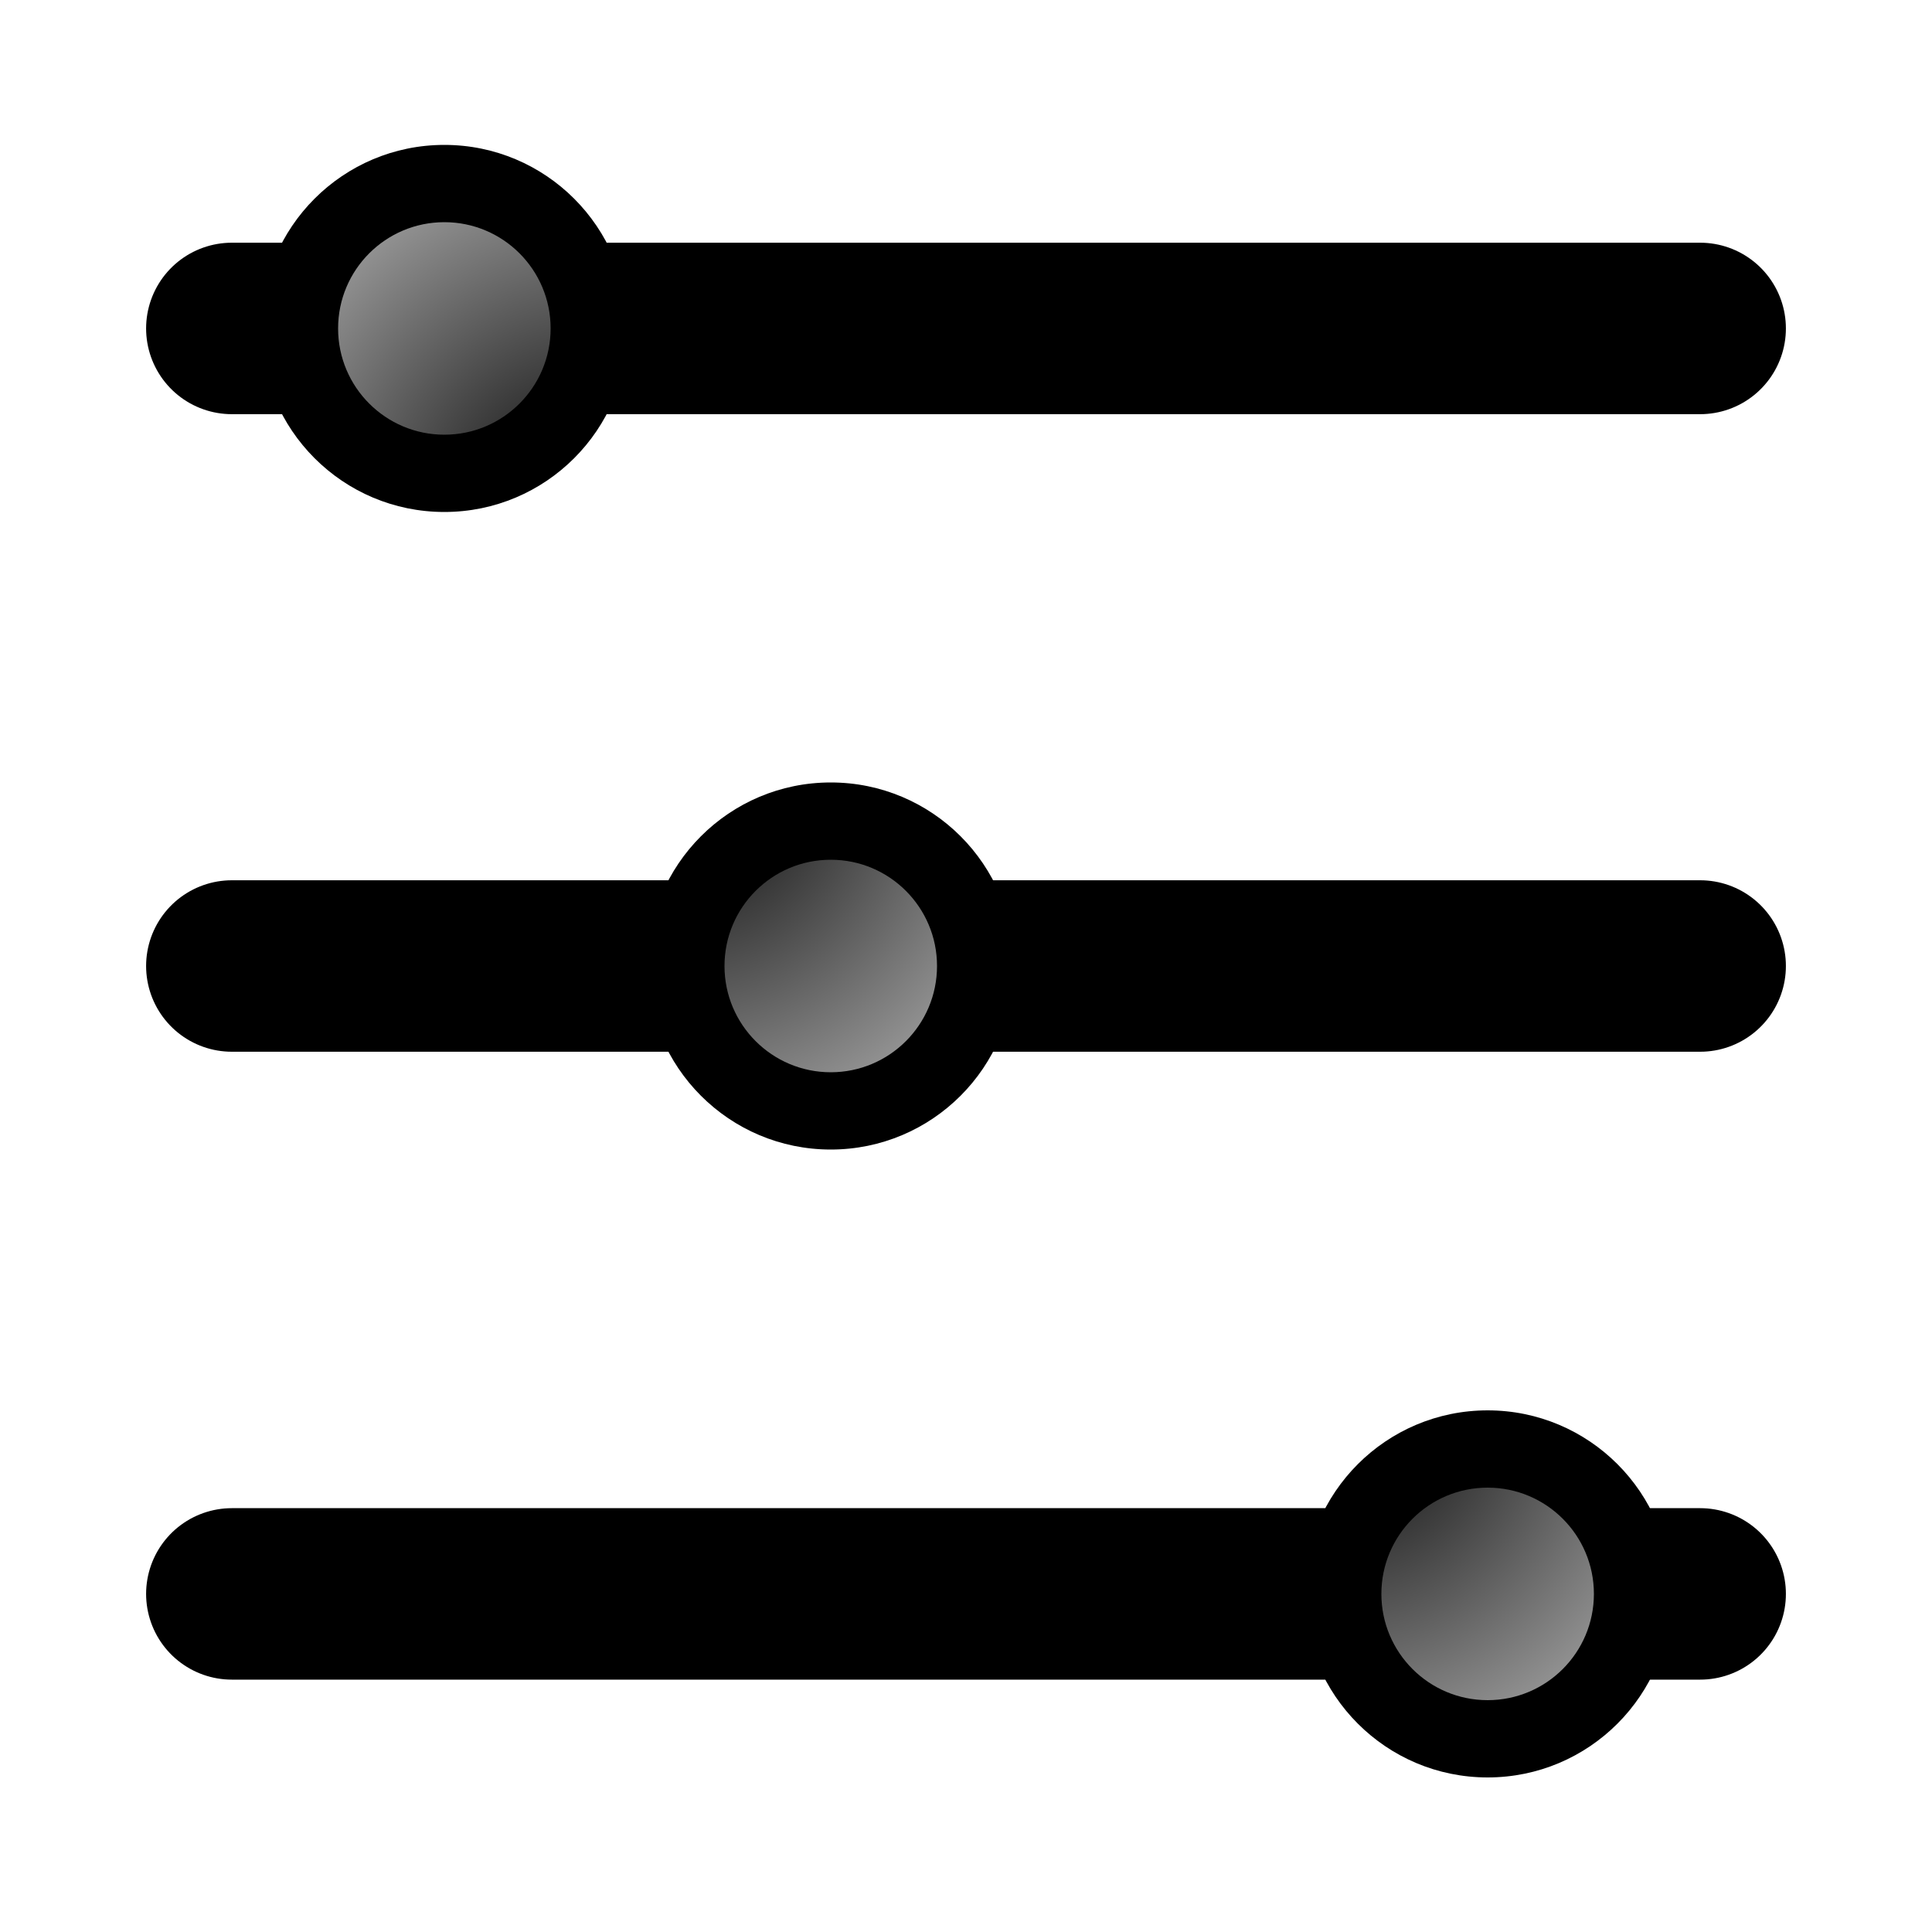
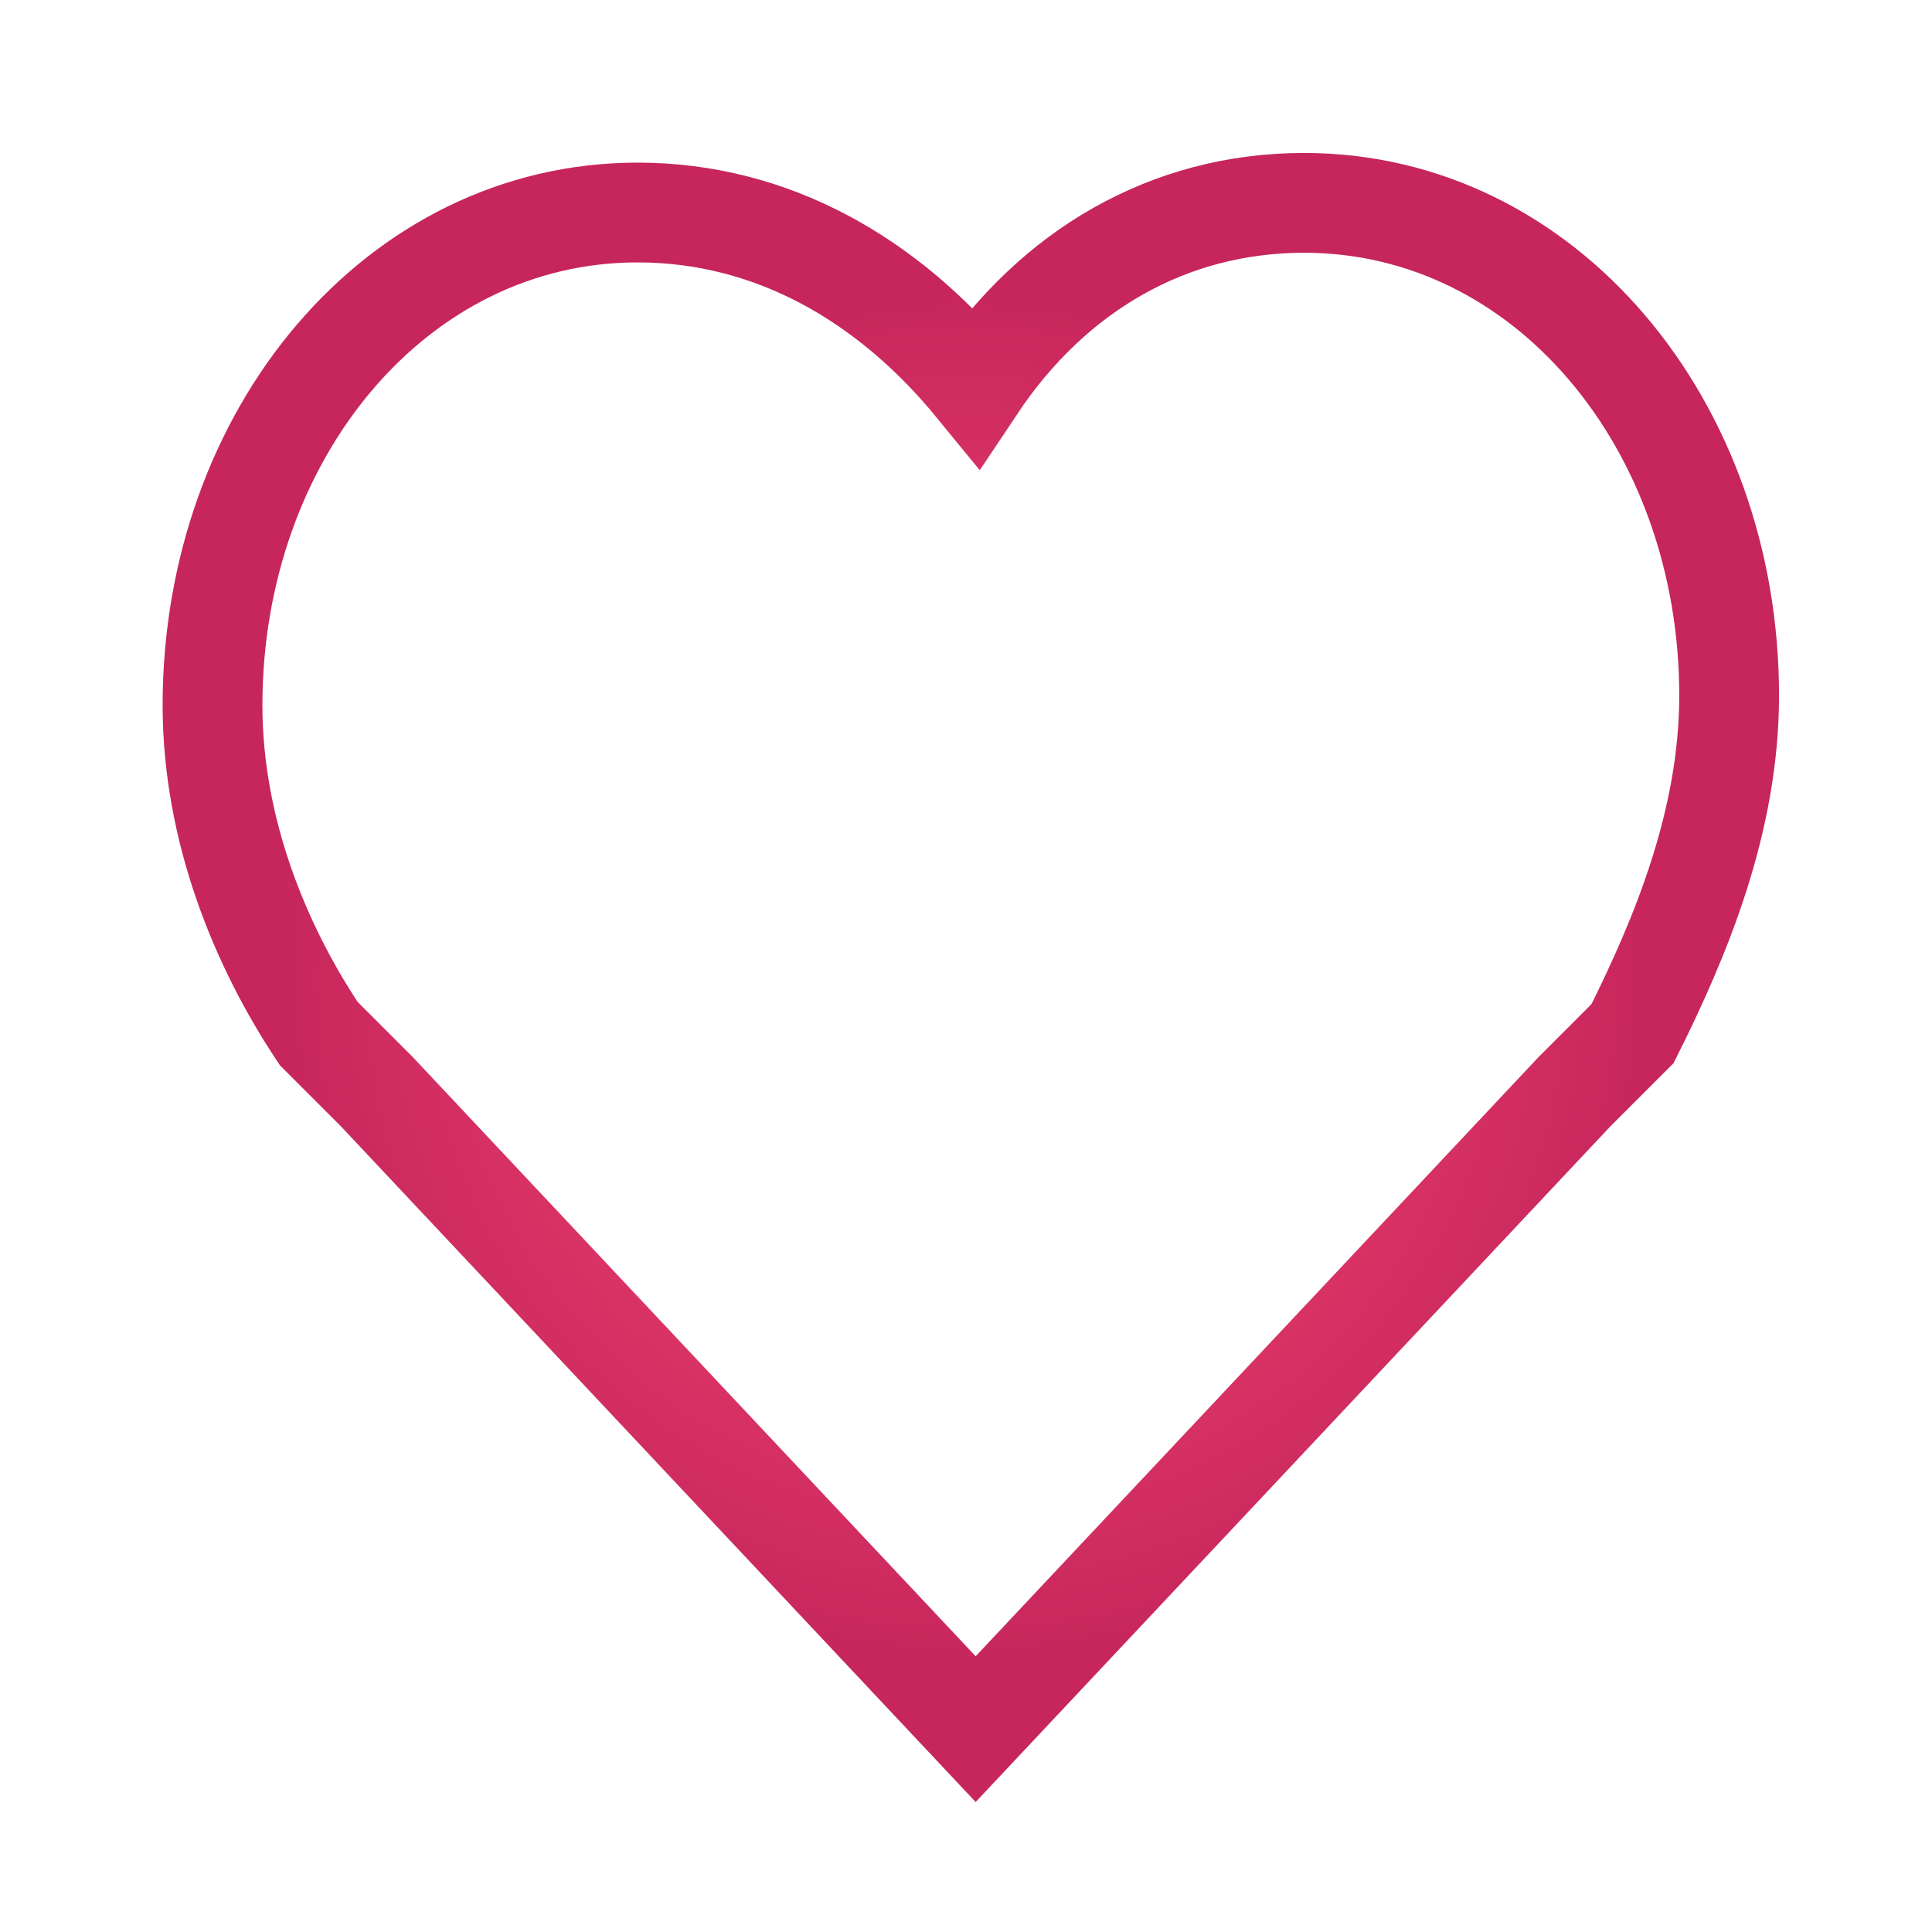
<svg xmlns="http://www.w3.org/2000/svg" version="1.1" id="Layer_1" x="0px" y="0px" viewBox="0 0 20 20" style="enable-background:new 0 0 20 20;" xml:space="preserve">
  <style type="text/css">
- 	.st0{fill:none;stroke:#000000;stroke-width:1.775;stroke-linecap:round;stroke-linejoin:round;stroke-miterlimit:10;}
- 	.st1{fill:url(#SVGID_1_);}
- 	.st2{fill:url(#SVGID_2_);}
- 	.st3{fill:url(#SVGID_3_);}
- 	.st4{opacity:0.36;fill:#E1E1E1;}
- 	.st5{fill:url(#SVGID_4_);}
+ 	.st0{fill:none;stroke:url(#SVGID_1_);stroke-width:1.033;stroke-miterlimit:10;}
</style>
-   <g>
-     <line class="st0" x1="2.4" y1="10" x2="17.6" y2="10" />
-     <circle cx="8.6" cy="10" r="1.9" />
-     <radialGradient id="SVGID_1_" cx="7.035" cy="8.05" r="11.43" gradientUnits="userSpaceOnUse">
-       <stop offset="0" style="stop-color:#000000" />
-       <stop offset="0.556" style="stop-color:#FFFFFF" />
-       <stop offset="0.859" style="stop-color:#E1E1E1" />
-     </radialGradient>
-     <circle class="st1" cx="8.6" cy="10" r="1.1" />
-   </g>
-   <g>
-     <line class="st0" x1="17.6" y1="3.4" x2="2.4" y2="3.4" />
-     <circle cx="4.6" cy="3.4" r="1.9" />
-     <radialGradient id="SVGID_2_" cx="13.841" cy="1.454" r="11.43" gradientTransform="matrix(-1 0 0 -1 20 6.8085)" gradientUnits="userSpaceOnUse">
-       <stop offset="0" style="stop-color:#000000" />
-       <stop offset="0.556" style="stop-color:#FFFFFF" />
-       <stop offset="0.859" style="stop-color:#E1E1E1" />
-     </radialGradient>
-     <circle class="st2" cx="4.6" cy="3.4" r="1.1" />
-   </g>
-   <g>
-     <line class="st0" x1="2.4" y1="16.5" x2="17.6" y2="16.5" />
-     <circle cx="15.4" cy="16.5" r="1.9" />
-     <radialGradient id="SVGID_3_" cx="13.841" cy="14.56" r="11.43" gradientUnits="userSpaceOnUse">
-       <stop offset="0" style="stop-color:#000000" />
-       <stop offset="0.556" style="stop-color:#FFFFFF" />
-       <stop offset="0.859" style="stop-color:#E1E1E1" />
-     </radialGradient>
-     <circle class="st3" cx="15.4" cy="16.5" r="1.1" />
-   </g>
-   <line class="st0" x1="24.9" y1="-1" x2="40.1" y2="-1" />
-   <circle cx="38" cy="-1" r="1.9" />
-   <circle class="st4" cx="38" cy="-1" r="1.2" />
-   <radialGradient id="SVGID_4_" cx="34.149" cy="-4.404" r="11.732" gradientUnits="userSpaceOnUse">
-     <stop offset="0" style="stop-color:#000000" />
-     <stop offset="0.394" style="stop-color:#E1E1E1" />
-     <stop offset="1" style="stop-color:#FFFFFF" />
+   <radialGradient id="SVGID_1_" cx="10" cy="10.121" r="8.427" gradientUnits="userSpaceOnUse">
+     <stop offset="5.562820e-02" style="stop-color:#ED8EAE" />
+     <stop offset="0.425" style="stop-color:#E3396A" />
+     <stop offset="0.852" style="stop-color:#C6265C" />
  </radialGradient>
-   <circle class="st5" cx="38" cy="-1" r="1.1" />
+   <path class="st0" d="M17.9,7.2c0-2.8-1.9-5.1-4.4-5.1c-1.4,0-2.6,0.7-3.4,1.9l0,0l0,0C9.2,2.9,8,2.2,6.6,2.2c-2.5,0-4.4,2.3-4.4,5.1  c0,1.3,0.5,2.5,1.1,3.4l0,0l0,0c0.2,0.2,0.4,0.4,0.6,0.6l6.2,6.6l6.2-6.6c0.2-0.2,0.4-0.4,0.6-0.6l0,0l0,0  C17.4,9.7,17.9,8.5,17.9,7.2z" />
</svg>
